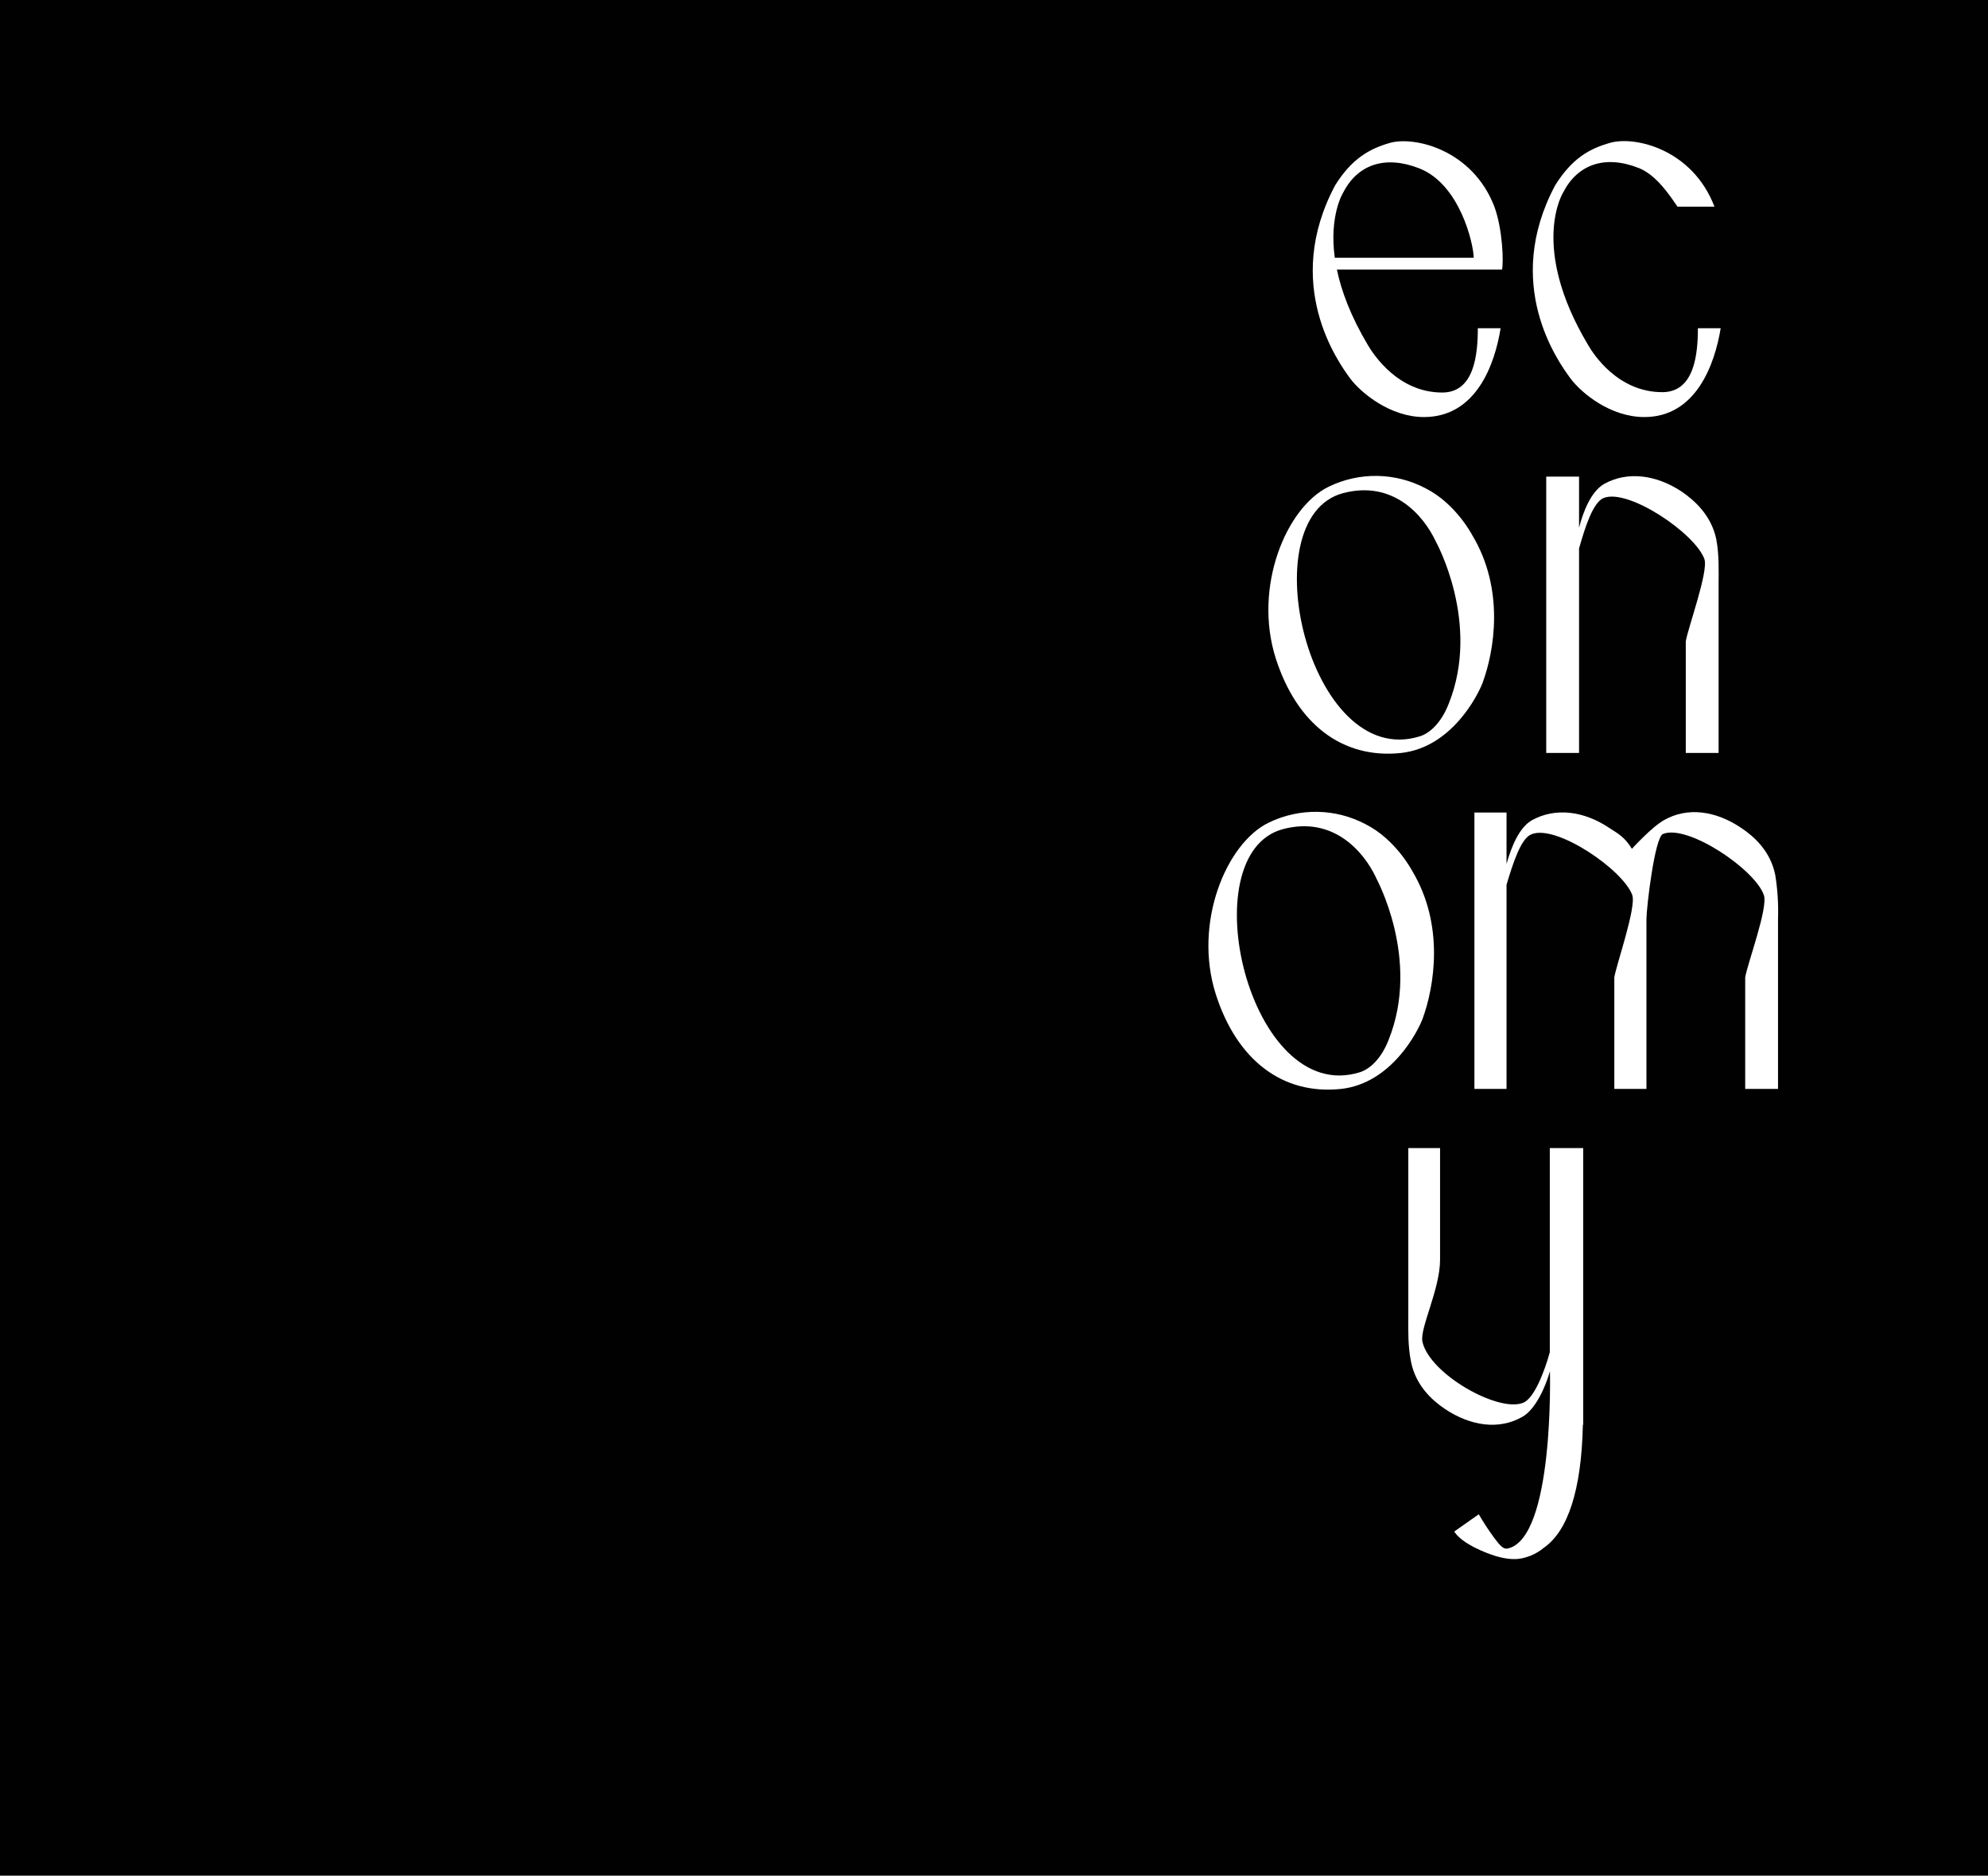
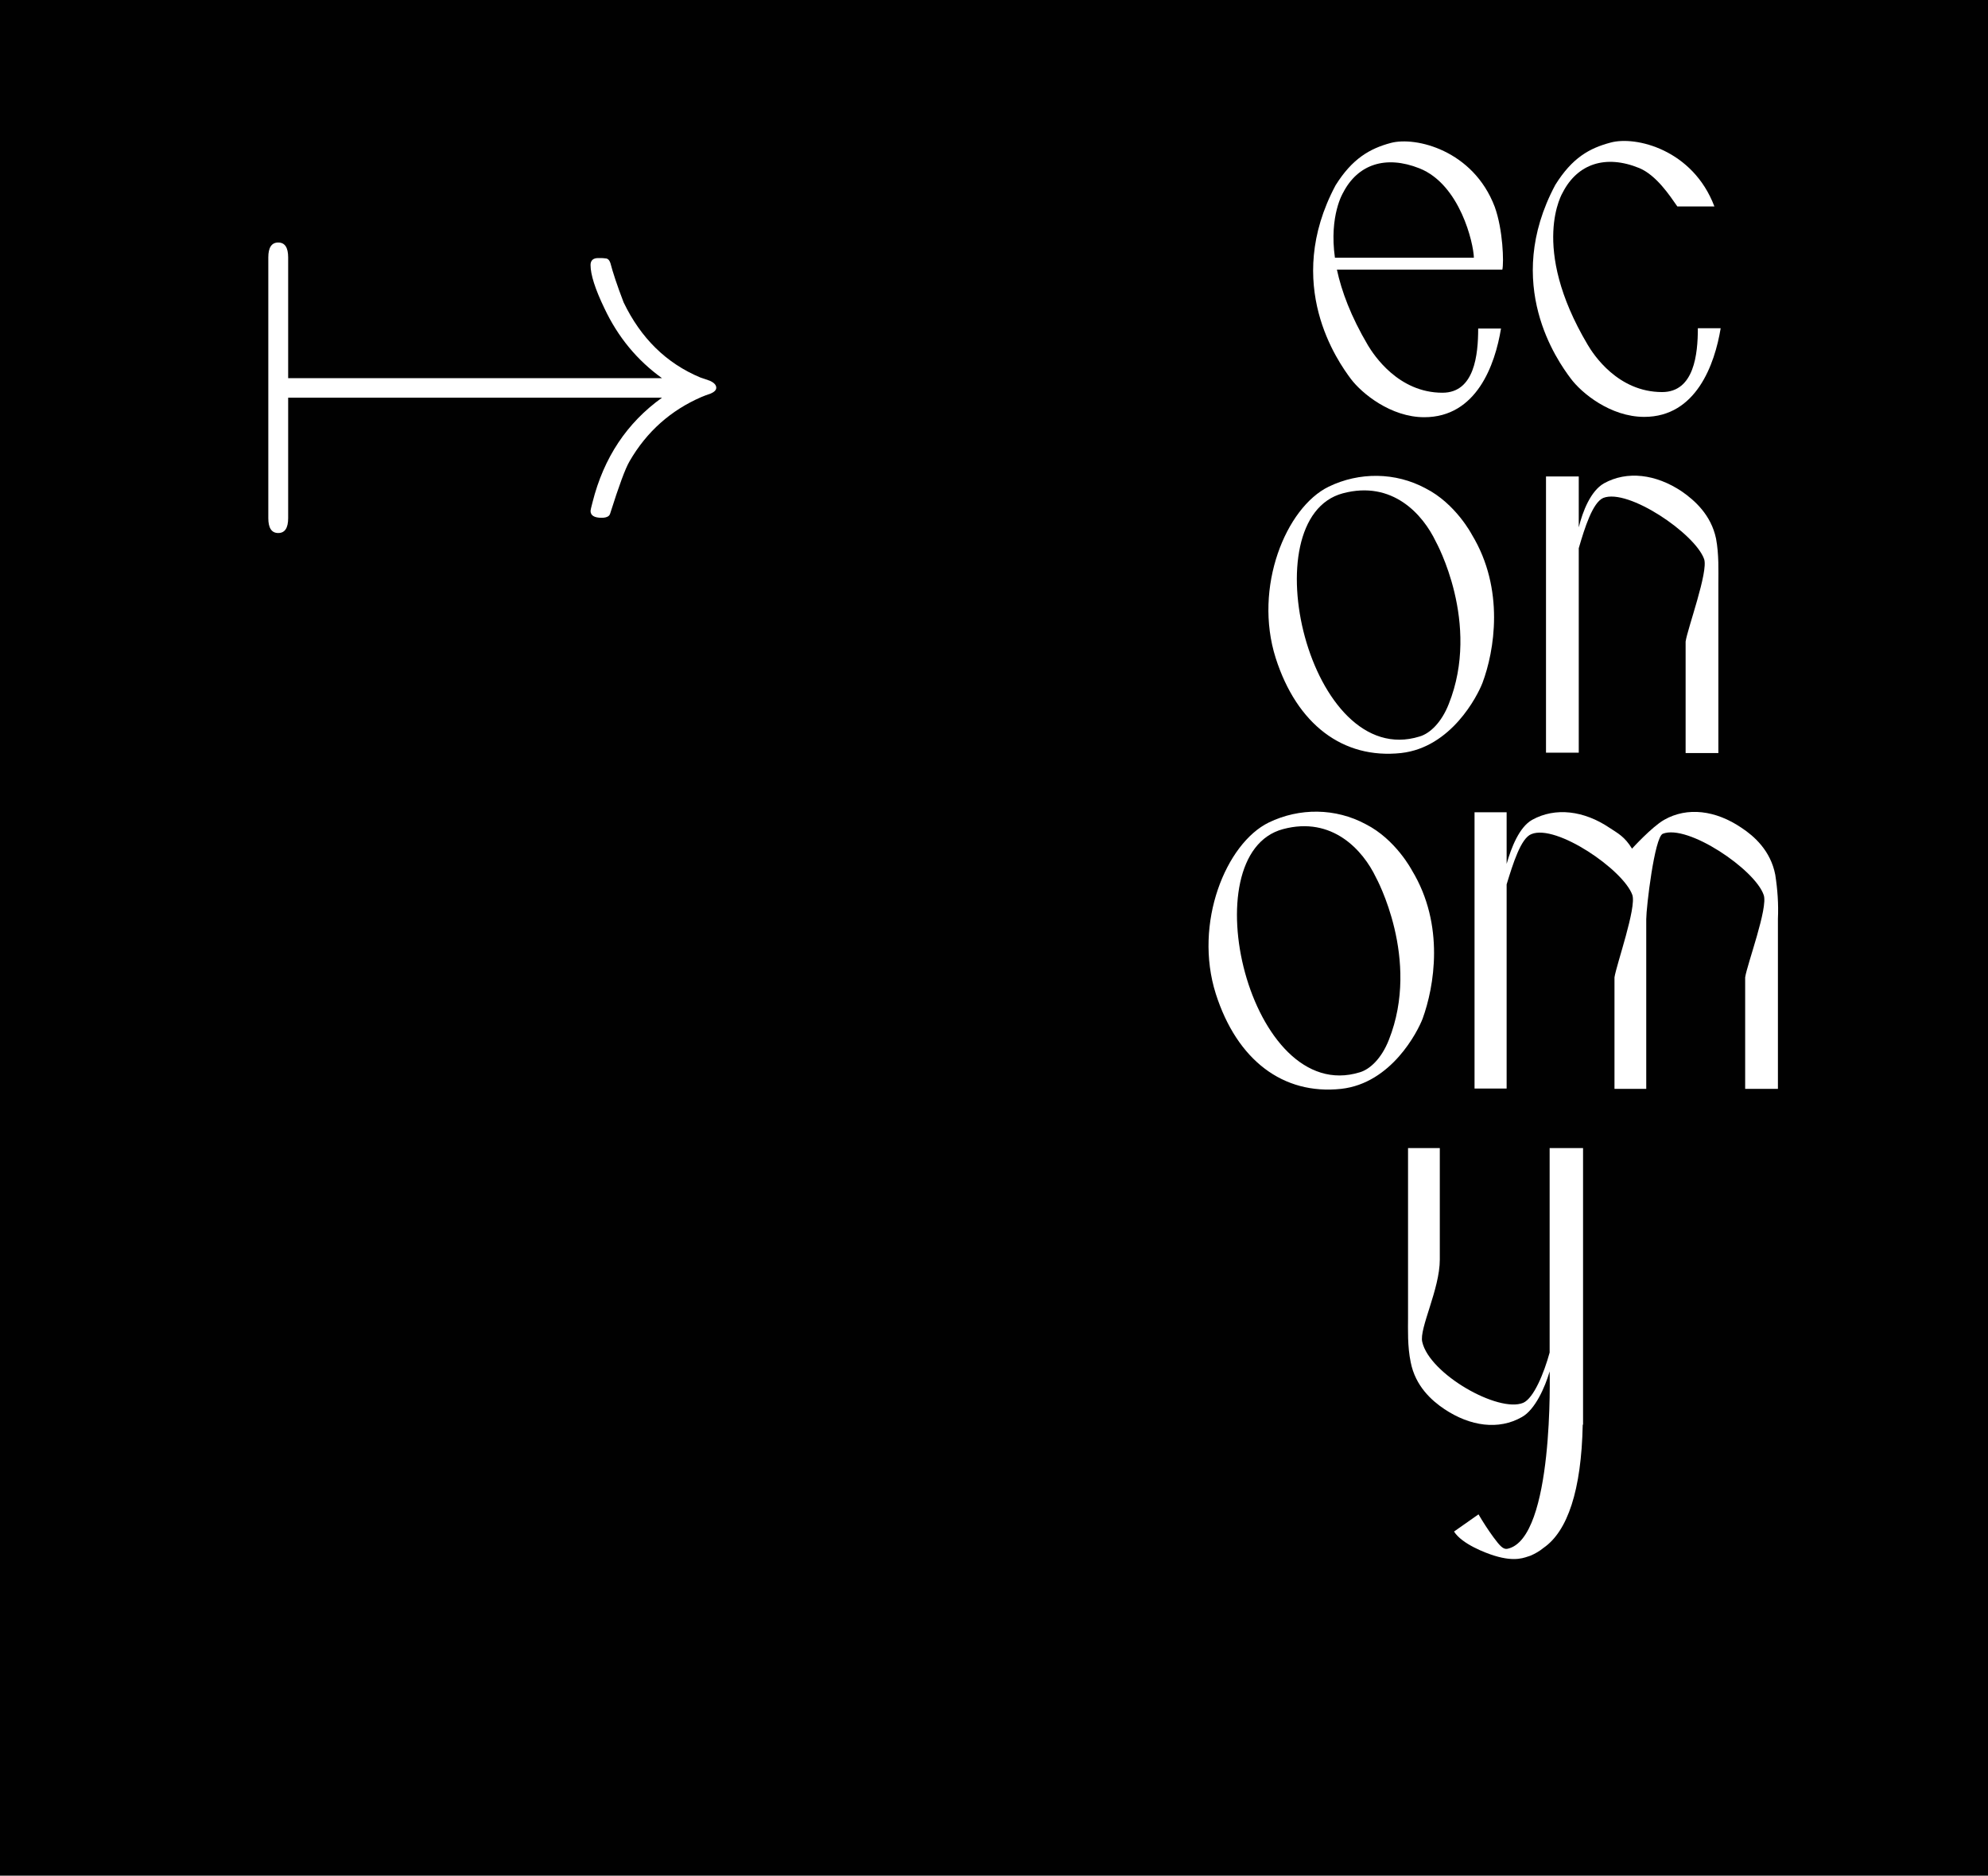
- <svg xmlns="http://www.w3.org/2000/svg" viewBox="0 0 600.9 566.9">
-   <defs>
-     <style>.a{fill:#010101;}.b{isolation:isolate;}.c{fill:#fff;}</style>
-   </defs>
-   <path class="a" d="M0,0H600.9V566.9H0Z" />
-   <g class="b">
-     <path class="c" d="M404.09,81.46c1.35,6.48,4.17,14.1,9.39,22.87,1.68,2.82,9.09,14.31,22.45,14.31,9.71,0,10.76-11.49,10.76-19.43h6.89c-1.77,11-7.41,26.84-23.18,26.84-10.13,0-18.9-7.21-22.24-11.59C404.4,109.34,387.59,86,403.57,56c5-8,10.33-11.07,16.7-12.85,7.52-2,24.85,2.2,31.43,19.32,2.51,6.89,2.82,16.92,2.3,19Zm-.63-3.55h42c-.11-4.38-4.18-22.13-16.4-27-10.33-4.07-18.69-1.25-23.07,7.31C406,58.18,401.69,65.07,403.46,77.91Z" />
-     <path class="c" d="M520.1,99.21c-1.78,10.86-7.42,26.84-23.08,26.84-10.23,0-19-7.21-22.34-11.7-3.76-5.11-20.57-28.4-4.6-58.36,5.12-8.15,10.34-11.07,16.71-12.85,7.62-2.08,24.85,2.09,31.43,19.32H507.05c-2.3-3.34-6.27-9.4-11.49-11.59-10.34-4.18-18.69-1.25-23.08,7.31,0,0-10.23,16.29,7.52,46.05,1.67,2.92,9.09,14.3,22.45,14.3,9.71,0,10.76-11.48,10.76-19.32Z" />
+ <svg xmlns="http://www.w3.org/2000/svg" version="1.1" id="Layer_1" x="0px" y="0px" viewBox="0 0 600.9 566.9" style="enable-background:new 0 0 600.9 566.9;" xml:space="preserve">
+   <style type="text/css">
+ 	.st0{fill:#010101;}
+ 	.st1{fill:#FFFFFF;}
+ </style>
+   <path class="st0" d="M0,0h600.9v566.9H0V0z" />
+   <g>
+     <path class="st1" d="M404.1,81.5c1.4,6.5,4.2,14.1,9.4,22.9c1.7,2.8,9.1,14.3,22.5,14.3c9.7,0,10.8-11.5,10.8-19.4h6.9   c-1.8,11-7.4,26.8-23.2,26.8c-10.1,0-18.9-7.2-22.2-11.6c-3.8-5.1-20.6-28.5-4.6-58.5c5-8,10.3-11.1,16.7-12.8   c7.5-2,24.9,2.2,31.4,19.3c2.5,6.9,2.8,16.9,2.3,19L404.1,81.5z M403.5,77.9h42c-0.1-4.4-4.2-22.1-16.4-27   c-10.3-4.1-18.7-1.2-23.1,7.3C406,58.2,401.7,65.1,403.5,77.9z" />
+     <path class="st1" d="M520.1,99.2c-1.8,10.9-7.4,26.8-23.1,26.8c-10.2,0-19-7.2-22.3-11.7c-3.8-5.1-20.6-28.4-4.6-58.4   c5.1-8.2,10.3-11.1,16.7-12.8c7.6-2.1,24.9,2.1,31.4,19.3H507c-2.3-3.3-6.3-9.4-11.5-11.6c-10.3-4.2-18.7-1.2-23.1,7.3   c0,0-10.2,16.3,7.5,46.1c1.7,2.9,9.1,14.3,22.5,14.3c9.7,0,10.8-11.5,10.8-19.3L520.1,99.2z" />
  </g>
-   <g class="b">
-     <path class="c" d="M448.13,206.39c-1.46,3.86-9.4,19.52-24.64,21.19-17.65,1.88-31.54-8.66-37.91-28.71-6.78-21.41,3.14-45.48,16-51.75a32.37,32.37,0,0,1,29.34.48c9.09,4.59,14,14,14,14C454.92,178.09,451.68,196.78,448.13,206.39ZM434,163.68c-3.86-8.25-13.15-18.59-28.08-14.62-28.09,7.52-10.24,83.85,23.18,73.51,3.13-.94,6.57-4.18,8.77-9.81C447.71,188.32,434,163.68,434,163.68Z" />
-     <path class="c" d="M518.74,162.84c.94,4.81.73,9.92.73,13.37v51.37h-9.92V193.86c.63-4,6.89-21.1,5.64-24.85-2.72-7.73-23-21.51-30.49-18.49-3.24,1.36-5.64,9-7.41,15.25v61.81h-9.92V144.05h9.92V159.5c1.25-4.9,3.65-11,7.62-13.26,7-3.86,15.66-2.82,23.49,2.4C512.16,151.25,517.17,155.64,518.74,162.84Z" />
+   <g>
+     <path class="st1" d="M448.1,206.4c-1.5,3.9-9.4,19.5-24.6,21.2c-17.6,1.9-31.5-8.7-37.9-28.7c-6.8-21.4,3.1-45.5,16-51.8   c9.3-4.5,20.2-4.4,29.3,0.5c9.1,4.6,14,14,14,14C454.9,178.1,451.7,196.8,448.1,206.4z M434,163.7c-3.9-8.2-13.1-18.6-28.1-14.6   c-28.1,7.5-10.2,83.9,23.2,73.5c3.1-0.9,6.6-4.2,8.8-9.8C447.7,188.3,434,163.7,434,163.7z" />
+     <path class="st1" d="M518.7,162.8c0.9,4.8,0.7,9.9,0.7,13.4v51.4h-9.9v-33.7c0.6-4,6.9-21.1,5.6-24.9c-2.7-7.7-23-21.5-30.5-18.5   c-3.2,1.4-5.6,9-7.4,15.2v61.8h-9.9v-83.5h9.9v15.4c1.2-4.9,3.6-11,7.6-13.3c7-3.9,15.7-2.8,23.5,2.4   C512.2,151.2,517.2,155.6,518.7,162.8z" />
  </g>
-   <g class="b">
-     <path class="c" d="M430,307.92c-1.46,3.86-9.4,19.52-24.64,21.2-17.65,1.88-31.53-8.67-37.9-28.72-6.79-21.4,3.13-45.48,16-51.75a32.37,32.37,0,0,1,29.34.48c9.09,4.6,14,14,14,14C436.75,279.62,433.51,298.31,430,307.92Zm-14.09-42.71C412,257,402.71,246.63,387.78,250.6c-28.09,7.51-10.23,83.84,23.18,73.5,3.13-.94,6.58-4.17,8.77-9.81C429.54,289.85,415.87,265.21,415.87,265.21Z" />
-     <path class="c" d="M537.43,277.74v51.38h-9.92V295.39c.63-4,7-21.09,5.64-24.85-2.61-7.73-23-21.51-30.49-18.48-2.51,1-5,22.34-5,25.79v51.27h-9.71V295.39c.62-3.86,6.68-21.09,5.43-24.85-2.72-7.62-23-21.51-30.49-18.38-3.24,1.25-5.64,9-7.52,15.25v61.71h-9.71V245.58h9.71v15.56c1.36-4.91,3.76-11.07,7.73-13.26,7-3.86,15.66-2.82,23.38,2.4,2.62,1.67,4.6,2.72,6.79,6.27,0,0,5.95-6.58,9.71-8.67,7-4,15.56-2.92,23.39,2.4,3.76,2.51,8.77,6.89,10.23,14.2A68.82,68.82,0,0,1,537.43,277.74Z" />
+   <g>
+     <path class="st1" d="M430,307.9c-1.5,3.9-9.4,19.5-24.6,21.2c-17.6,1.9-31.5-8.7-37.9-28.7c-6.8-21.4,3.1-45.5,16-51.8   c9.3-4.5,20.2-4.4,29.3,0.5c9.1,4.6,14,14,14,14C436.8,279.6,433.5,298.3,430,307.9z M415.9,265.2c-3.9-8.2-13.2-18.6-28.1-14.6   c-28.1,7.5-10.2,83.8,23.2,73.5c3.1-0.9,6.6-4.2,8.8-9.8C429.5,289.9,415.9,265.2,415.9,265.2L415.9,265.2z" />
+     <path class="st1" d="M537.4,277.7v51.4h-9.9v-33.7c0.6-4,7-21.1,5.6-24.9c-2.6-7.7-23-21.5-30.5-18.5c-2.5,1-5,22.3-5,25.8v51.3   H488v-33.7c0.6-3.9,6.7-21.1,5.4-24.9c-2.7-7.6-23-21.5-30.5-18.4c-3.2,1.2-5.6,9-7.5,15.2v61.7h-9.7v-83.5h9.7v15.6   c1.4-4.9,3.8-11.1,7.7-13.3c7-3.9,15.7-2.8,23.4,2.4c2.6,1.7,4.6,2.7,6.8,6.3c0,0,6-6.6,9.7-8.7c7-4,15.6-2.9,23.4,2.4   c3.8,2.5,8.8,6.9,10.2,14.2C537.3,268.9,537.6,273.3,537.4,277.7z" />
  </g>
-   <g class="b">
-     <path class="c" d="M478.54,347v83.64h-.1c-.42,19.94-4.6,32.16-11.8,37.17a15.58,15.58,0,0,1-4,2.4c-1.67.52-4.39,2-10.86,0-2.61-.83-9.82-3.55-12.22-7.31l7.42-5.22a74.79,74.79,0,0,0,4.49,6.89c2,2.72,3,3.76,4.28,3.45,14.09-3.13,12.74-53.57,12.74-53.57-1.36,4.81-4.39,11.59-8.36,13.79-7,4-15.56,2.82-23.39-2.4-3.86-2.61-8.77-7-10.23-14.21-1-4.8-.83-9.91-.83-13.36V347h9.6v33.73c0,9-6.26,20.88-5.32,24.85,2.19,9.71,23,21.51,30.49,18.38,3.23-1.36,6.26-9,8-15.25V347Z" />
+   <g>
+     <path class="st1" d="M478.5,347v83.6h-0.1c-0.4,19.9-4.6,32.2-11.8,37.2c-1.2,1-2.6,1.8-4,2.4c-1.7,0.5-4.4,2-10.9,0   c-2.6-0.8-9.8-3.5-12.2-7.3l7.4-5.2c1.4,2.4,2.9,4.7,4.5,6.9c2,2.7,3,3.8,4.3,3.5c14.1-3.1,12.7-53.6,12.7-53.6   c-1.4,4.8-4.4,11.6-8.4,13.8c-7,4-15.6,2.8-23.4-2.4c-3.9-2.6-8.8-7-10.2-14.2c-1-4.8-0.8-9.9-0.8-13.4V347h9.6v33.7   c0,9-6.3,20.9-5.3,24.9c2.2,9.7,23,21.5,30.5,18.4c3.2-1.4,6.3-9,8-15.2V347H478.5z" />
+   </g>
+   <g>
+     <path class="st1" d="M216.5,117.2c0,0.7-0.6,1.3-1.8,1.8c-0.9,0.3-1.8,0.6-2.7,1c-9.2,4-16.5,10.4-21.7,19.4   c-1.3,2.2-3.2,7.4-5.8,15.6c-0.1,0.4-0.3,0.8-0.6,1c-0.4,0.3-1.1,0.5-2,0.5c-2.3,0-3.4-0.7-3.4-2.1c0-0.2,0.2-1.1,0.6-2.6   c3.4-13.5,10.4-24,21-31.6h-113v36.4c0,3-1,4.5-3,4.5c-2,0-3-1.5-3-4.5V77.8c0-3,1-4.5,3-4.5c2,0,3,1.5,3,4.5v36.5h113   c-7.5-5.4-13.3-12.4-17.4-21.1c-2.8-5.8-4.2-10.2-4.2-13.1c0-1.4,0.8-2.1,2.3-2.1c0.2,0,0.6,0,1.1,0c0.5,0,0.9,0.1,1.1,0.1   c0.7,0,1.2,0.5,1.5,1.4c0.7,2.7,2,6.7,4,11.9c5.2,10.8,12.9,18.4,23.2,22.7c1,0.3,2,0.7,2.9,1C215.9,115.7,216.5,116.4,216.5,117.2   z" />
  </g>
</svg>
